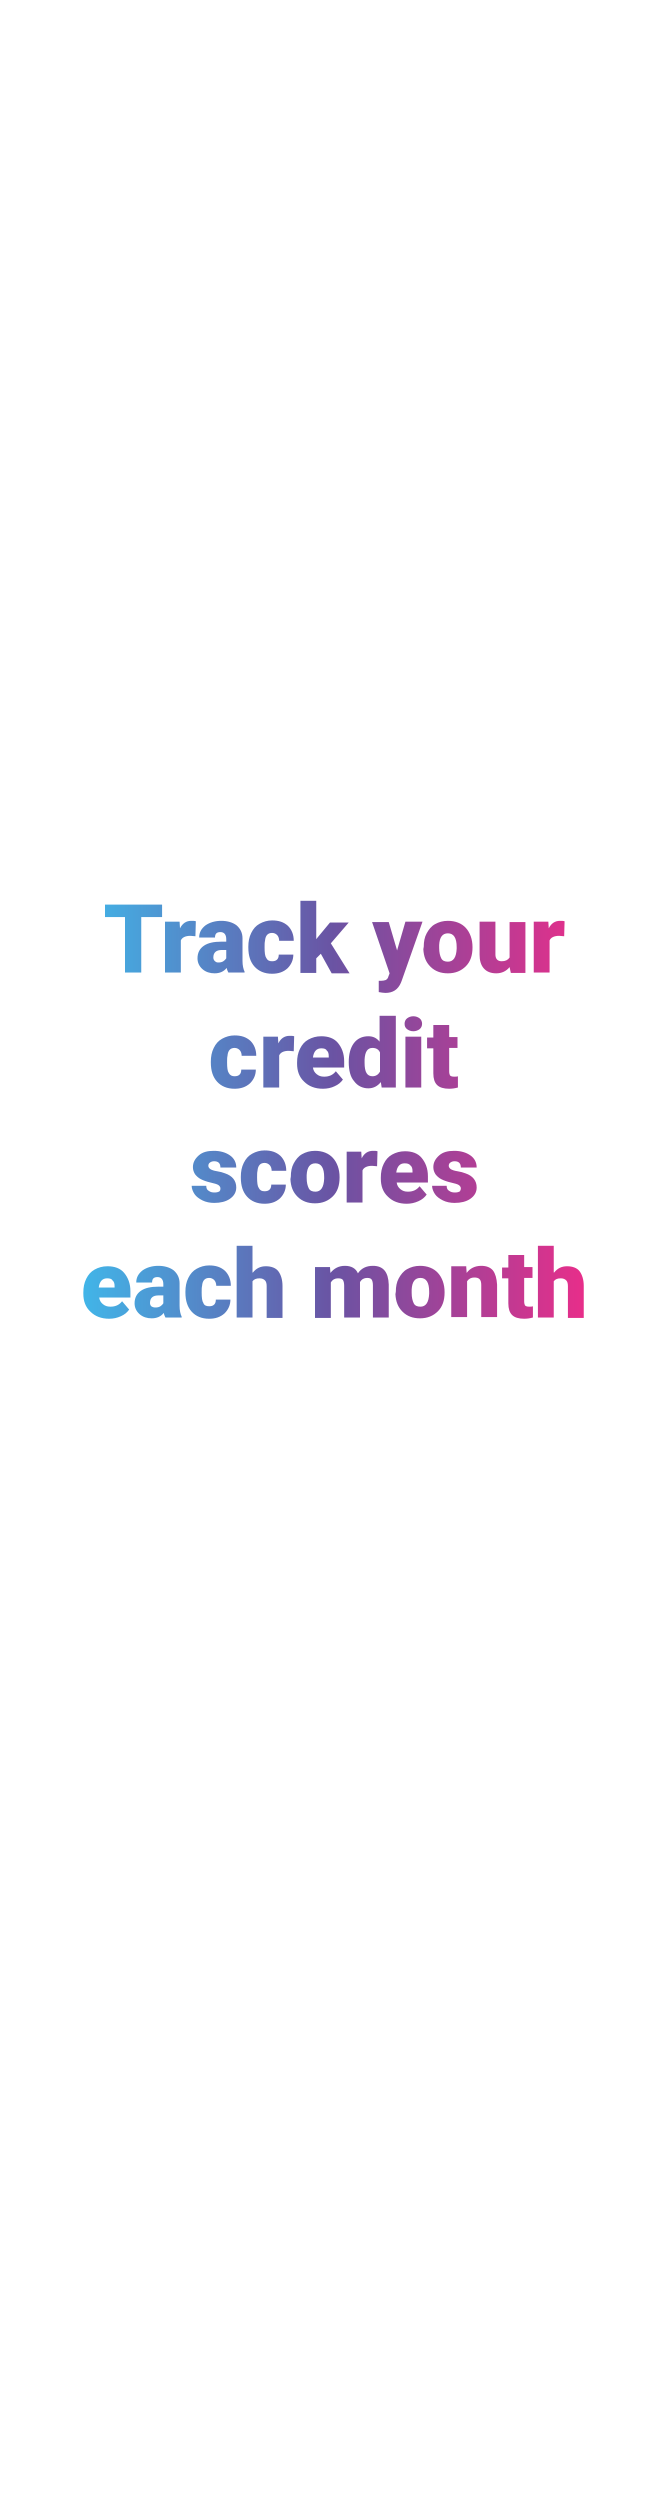
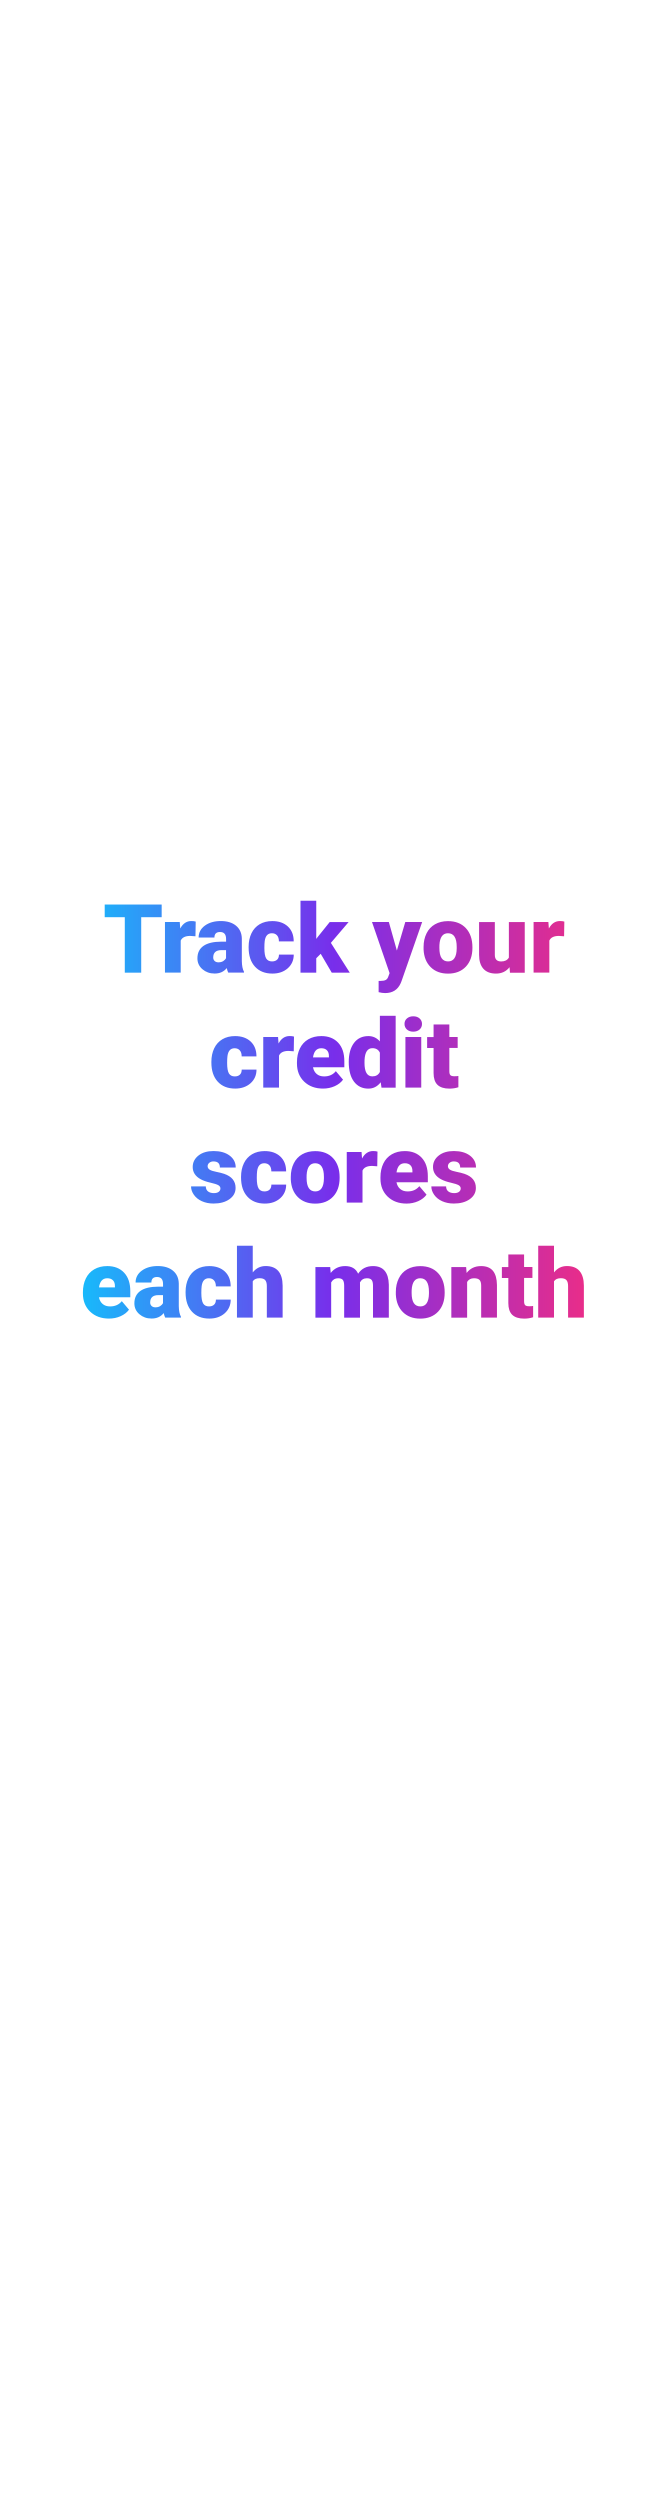
<svg xmlns="http://www.w3.org/2000/svg" version="1.1" id="Layer_1" x="0px" y="0px" viewBox="0 0 160 600" style="enable-background:new 0 0 160 600;" xml:space="preserve">
  <style type="text/css">
	.st0{fill:url(#SVGID_1_);}
</style>
  <linearGradient id="SVGID_1_" gradientUnits="userSpaceOnUse" x1="19.907" y1="266.315" x2="140.14" y2="266.315">
-     <stop offset="0" style="stop-color:#41B5E8" />
-     <stop offset="0.5" style="stop-color:#6A53A3" />
-     <stop offset="1" style="stop-color:#E72E8A" />
+     <stop offset="0" style="stop-color:#18B9FB" />
+     <stop offset="0.5" style="stop-color:#782EEB" />
+     <stop offset="1" style="stop-color:#E82D8A" />
  </linearGradient>
-   <path class="st0" d="M38.8,220.1h-4.9v13.3h-3.9v-13.3h-4.8v-3h13.7V220.1z M46.9,224.7l-1.2-0.1c-1.2,0-2,0.4-2.3,1.1v7.7h-3.8  v-12.2h3.5l0.1,1.6c0.6-1.2,1.5-1.8,2.7-1.8c0.4,0,0.8,0,1.1,0.1L46.9,224.7z M54.8,233.4c-0.1-0.2-0.3-0.6-0.4-1.1  c-0.7,0.9-1.7,1.3-2.9,1.3c-1.1,0-2.1-0.3-2.9-1s-1.2-1.6-1.2-2.6c0-1.3,0.5-2.3,1.5-3c1-0.7,2.4-1,4.2-1h1.2v-0.6  c0-1.1-0.5-1.7-1.4-1.7c-0.9,0-1.3,0.4-1.3,1.3h-3.8c0-1.2,0.5-2.1,1.5-2.9c1-0.7,2.3-1.1,3.8-1.1c1.5,0,2.8,0.4,3.7,1.1  c0.9,0.8,1.4,1.8,1.4,3.1v5.4c0,1.1,0.2,2,0.5,2.6v0.2H54.8z M52.4,231c0.5,0,0.9-0.1,1.2-0.3c0.3-0.2,0.5-0.4,0.7-0.7V228h-1.1  c-1.3,0-2,0.6-2,1.8c0,0.3,0.1,0.6,0.3,0.8C51.8,230.9,52,231,52.4,231z M65.3,230.7c0.5,0,0.9-0.1,1.2-0.4s0.4-0.7,0.4-1.2h3.5  c0,1.3-0.5,2.4-1.4,3.3c-1,0.9-2.2,1.3-3.7,1.3c-1.8,0-3.2-0.6-4.2-1.7s-1.5-2.6-1.5-4.6v-0.2c0-1.2,0.2-2.3,0.7-3.3s1.1-1.7,2-2.2  c0.9-0.5,1.9-0.8,3-0.8c1.6,0,2.8,0.4,3.8,1.3c0.9,0.9,1.4,2.1,1.4,3.6h-3.5c0-0.6-0.2-1.1-0.5-1.4c-0.3-0.3-0.7-0.5-1.2-0.5  c-1,0-1.6,0.6-1.7,1.9c-0.1,0.4-0.1,0.9-0.1,1.6c0,1.2,0.1,2.1,0.4,2.5C64.2,230.5,64.6,230.7,65.3,230.7z M77,228.9l-1.1,1.1v3.5  h-3.8v-17.3h3.8v9.2l0.4-0.5l2.9-3.5h4.5l-4.3,5l4.5,7.2h-4.3L77,228.9z M95.3,228.1l2-6.9h4.1l-5,14.2l-0.2,0.5  c-0.7,1.6-1.9,2.4-3.7,2.4c-0.5,0-1-0.1-1.6-0.2v-2.7h0.5c0.5,0,0.9-0.1,1.2-0.2c0.3-0.2,0.5-0.4,0.6-0.8l0.3-0.8l-4.2-12.3h4  L95.3,228.1z M101.7,227.2c0-1.2,0.2-2.3,0.7-3.2c0.5-0.9,1.1-1.7,2-2.2s1.9-0.8,3.1-0.8c1.8,0,3.3,0.6,4.3,1.7s1.6,2.7,1.6,4.6v0.1  c0,1.9-0.5,3.4-1.6,4.5c-1.1,1.1-2.5,1.7-4.3,1.7c-1.7,0-3.1-0.5-4.2-1.6s-1.6-2.4-1.7-4.2L101.7,227.2z M105.4,227.5  c0,1.1,0.2,1.9,0.5,2.5s0.9,0.8,1.6,0.8c1.3,0,2-1,2.1-3.1v-0.4c0-2.2-0.7-3.3-2.1-3.3c-1.3,0-2,0.9-2.1,2.8L105.4,227.5z   M122.3,232.1c-0.8,1-1.9,1.5-3.2,1.5c-1.3,0-2.3-0.4-3-1.2c-0.7-0.8-1-1.9-1-3.3v-7.9h3.8v7.9c0,1,0.5,1.6,1.5,1.6  c0.9,0,1.5-0.3,1.9-0.9v-8.5h3.8v12.2h-3.5L122.3,232.1z M135.4,224.7l-1.2-0.1c-1.2,0-2,0.4-2.3,1.1v7.7h-3.8v-12.2h3.5l0.1,1.6  c0.6-1.2,1.5-1.8,2.7-1.8c0.4,0,0.8,0,1.1,0.1L135.4,224.7z M56.3,258.3c0.5,0,0.9-0.1,1.2-0.4s0.4-0.7,0.4-1.2h3.5  c0,1.3-0.5,2.4-1.4,3.3c-1,0.9-2.2,1.3-3.7,1.3c-1.8,0-3.2-0.6-4.2-1.7s-1.5-2.6-1.5-4.6v-0.2c0-1.2,0.2-2.3,0.7-3.3s1.1-1.7,2-2.2  c0.9-0.5,1.9-0.8,3-0.8c1.6,0,2.8,0.4,3.8,1.3c0.9,0.9,1.4,2.1,1.4,3.6H58c0-0.6-0.2-1.1-0.5-1.4c-0.3-0.3-0.7-0.5-1.2-0.5  c-1,0-1.6,0.6-1.7,1.9c-0.1,0.4-0.1,0.9-0.1,1.6c0,1.2,0.1,2.1,0.4,2.5C55.2,258.1,55.7,258.3,56.3,258.3z M70.5,252.3l-1.2-0.1  c-1.2,0-2,0.4-2.3,1.1v7.7h-3.8v-12.2h3.5l0.1,1.6c0.6-1.2,1.5-1.8,2.7-1.8c0.4,0,0.8,0,1.1,0.1L70.5,252.3z M77.5,261.3  c-1.9,0-3.4-0.6-4.5-1.7c-1.2-1.1-1.7-2.6-1.7-4.3v-0.3c0-1.2,0.2-2.3,0.7-3.3c0.5-1,1.1-1.7,2-2.2s1.9-0.8,3.1-0.8  c1.7,0,3.1,0.5,4,1.6s1.5,2.5,1.5,4.4v1.5h-7.5c0.1,0.7,0.4,1.2,0.9,1.6c0.5,0.4,1,0.6,1.8,0.6c1.2,0,2.1-0.4,2.8-1.3l1.7,2  c-0.5,0.7-1.1,1.2-2,1.6C79.5,261.1,78.5,261.3,77.5,261.3z M77.1,251.6c-1.1,0-1.8,0.7-2,2.2h3.8v-0.3c0-0.6-0.1-1.1-0.5-1.4  C78.2,251.7,77.7,251.6,77.1,251.6z M83.7,254.9c0-1.9,0.4-3.4,1.2-4.5c0.8-1.1,2-1.7,3.5-1.7c1.1,0,2,0.4,2.7,1.3v-6.2H95V261h-3.4  l-0.2-1.3c-0.8,1-1.8,1.5-3,1.5c-1.4,0-2.6-0.6-3.4-1.7C84.1,258.5,83.7,256.9,83.7,254.9z M87.5,255.1c0,2.2,0.6,3.2,1.9,3.2  c0.8,0,1.4-0.4,1.8-1.1v-4.6c-0.3-0.7-0.9-1.1-1.8-1.1c-1.2,0-1.8,0.9-1.9,2.8L87.5,255.1z M97.1,245.7c0-0.5,0.2-1,0.6-1.3  c0.4-0.3,0.9-0.5,1.5-0.5c0.6,0,1.1,0.2,1.5,0.5c0.4,0.3,0.6,0.8,0.6,1.3s-0.2,1-0.6,1.3c-0.4,0.3-0.9,0.5-1.5,0.5  c-0.6,0-1.1-0.2-1.5-0.5C97.3,246.7,97.1,246.3,97.1,245.7z M101.1,261h-3.8v-12.2h3.8V261z M107.8,245.9v3h2v2.6h-2v5.6  c0,0.5,0.1,0.8,0.2,1c0.2,0.2,0.5,0.3,1,0.3c0.4,0,0.7,0,0.9-0.1v2.7c-0.7,0.2-1.4,0.3-2.1,0.3c-1.3,0-2.3-0.3-2.9-0.9  c-0.6-0.6-0.9-1.5-0.9-2.8v-6h-1.5v-2.6h1.5v-3H107.8z M52.9,285.2c0-0.3-0.2-0.6-0.5-0.8c-0.3-0.2-1-0.4-1.9-0.6  c-0.9-0.2-1.7-0.5-2.3-0.8c-0.6-0.3-1.1-0.8-1.4-1.2c-0.3-0.5-0.5-1-0.5-1.7c0-1.1,0.5-2,1.4-2.8s2.1-1.1,3.6-1.1  c1.6,0,2.9,0.4,3.9,1.1c1,0.7,1.5,1.7,1.5,2.9h-3.8c0-1-0.5-1.5-1.5-1.5c-0.4,0-0.7,0.1-1,0.3s-0.4,0.5-0.4,0.8  c0,0.3,0.2,0.6,0.5,0.8s0.9,0.4,1.6,0.5s1.4,0.3,1.9,0.5c1.8,0.6,2.7,1.8,2.7,3.4c0,1.1-0.5,2-1.5,2.7c-1,0.7-2.3,1-3.8,1  c-1,0-2-0.2-2.8-0.6s-1.5-0.9-1.9-1.5s-0.7-1.3-0.7-2h3.5c0,0.6,0.2,1,0.6,1.2c0.4,0.3,0.8,0.4,1.4,0.4c0.5,0,0.9-0.1,1.2-0.3  C52.8,285.8,52.9,285.6,52.9,285.2z M63.5,285.9c0.5,0,0.9-0.1,1.2-0.4s0.4-0.7,0.4-1.2h3.5c0,1.3-0.5,2.4-1.4,3.3  c-1,0.9-2.2,1.3-3.7,1.3c-1.8,0-3.2-0.6-4.2-1.7s-1.5-2.6-1.5-4.6v-0.2c0-1.2,0.2-2.3,0.7-3.3s1.1-1.7,2-2.2c0.9-0.5,1.9-0.8,3-0.8  c1.6,0,2.8,0.4,3.8,1.3c0.9,0.9,1.4,2.1,1.4,3.6h-3.5c0-0.6-0.2-1.1-0.5-1.4c-0.3-0.3-0.7-0.5-1.2-0.5c-1,0-1.6,0.6-1.7,1.9  c-0.1,0.4-0.1,0.9-0.1,1.6c0,1.2,0.1,2.1,0.4,2.5C62.4,285.7,62.8,285.9,63.5,285.9z M69.8,282.4c0-1.2,0.2-2.3,0.7-3.2  c0.5-0.9,1.1-1.7,2-2.2s1.9-0.8,3.1-0.8c1.8,0,3.3,0.6,4.3,1.7s1.6,2.7,1.6,4.6v0.1c0,1.9-0.5,3.4-1.6,4.5c-1.1,1.1-2.5,1.7-4.3,1.7  c-1.7,0-3.1-0.5-4.2-1.6s-1.6-2.4-1.7-4.2L69.8,282.4z M73.6,282.7c0,1.1,0.2,1.9,0.5,2.5s0.9,0.8,1.6,0.8c1.3,0,2-1,2.1-3.1v-0.4  c0-2.2-0.7-3.3-2.1-3.3c-1.3,0-2,0.9-2.1,2.8L73.6,282.7z M90.5,279.9l-1.2-0.1c-1.2,0-2,0.4-2.3,1.1v7.7h-3.8v-12.2h3.5l0.1,1.6  c0.6-1.2,1.5-1.8,2.7-1.8c0.4,0,0.8,0,1.1,0.1L90.5,279.9z M97.6,288.9c-1.9,0-3.4-0.6-4.5-1.7c-1.2-1.1-1.7-2.6-1.7-4.3v-0.3  c0-1.2,0.2-2.3,0.7-3.3c0.5-1,1.1-1.7,2-2.2s1.9-0.8,3.1-0.8c1.7,0,3.1,0.5,4,1.6s1.5,2.5,1.5,4.4v1.5h-7.5c0.1,0.7,0.4,1.2,0.9,1.6  c0.5,0.4,1,0.6,1.8,0.6c1.2,0,2.1-0.4,2.8-1.3l1.7,2c-0.5,0.7-1.1,1.2-2,1.6C99.5,288.7,98.6,288.9,97.6,288.9z M97.1,279.2  c-1.1,0-1.8,0.7-2,2.2H99v-0.3c0-0.6-0.1-1.1-0.5-1.4C98.2,279.3,97.7,279.2,97.1,279.2z M110.6,285.2c0-0.3-0.2-0.6-0.5-0.8  c-0.3-0.2-1-0.4-1.9-0.6c-0.9-0.2-1.7-0.5-2.3-0.8c-0.6-0.3-1.1-0.8-1.4-1.2c-0.3-0.5-0.5-1-0.5-1.7c0-1.1,0.5-2,1.4-2.8  s2.1-1.1,3.6-1.1c1.6,0,2.9,0.4,3.9,1.1c1,0.7,1.5,1.7,1.5,2.9h-3.8c0-1-0.5-1.5-1.5-1.5c-0.4,0-0.7,0.1-1,0.3s-0.4,0.5-0.4,0.8  c0,0.3,0.2,0.6,0.5,0.8s0.9,0.4,1.6,0.5s1.4,0.3,1.9,0.5c1.8,0.6,2.7,1.8,2.7,3.4c0,1.1-0.5,2-1.5,2.7c-1,0.7-2.3,1-3.8,1  c-1,0-2-0.2-2.8-0.6s-1.5-0.9-1.9-1.5s-0.7-1.3-0.7-2h3.5c0,0.6,0.2,1,0.6,1.2c0.4,0.3,0.8,0.4,1.4,0.4c0.5,0,0.9-0.1,1.2-0.3  C110.4,285.8,110.6,285.6,110.6,285.2z M26.2,316.5c-1.9,0-3.4-0.6-4.5-1.7c-1.2-1.1-1.7-2.6-1.7-4.3v-0.3c0-1.2,0.2-2.3,0.7-3.3  c0.5-1,1.1-1.7,2-2.2s1.9-0.8,3.1-0.8c1.7,0,3.1,0.5,4,1.6s1.5,2.5,1.5,4.4v1.5h-7.5c0.1,0.7,0.4,1.2,0.9,1.6c0.5,0.4,1,0.6,1.8,0.6  c1.2,0,2.1-0.4,2.8-1.3l1.7,2c-0.5,0.7-1.1,1.2-2,1.6C28.1,316.3,27.2,316.5,26.2,316.5z M25.7,306.8c-1.1,0-1.8,0.7-2,2.2h3.8v-0.3  c0-0.6-0.1-1.1-0.5-1.4C26.8,306.9,26.3,306.8,25.7,306.8z M39.7,316.2c-0.1-0.2-0.3-0.6-0.4-1.1c-0.7,0.9-1.7,1.3-2.9,1.3  c-1.1,0-2.1-0.3-2.9-1s-1.2-1.6-1.2-2.6c0-1.3,0.5-2.3,1.5-3c1-0.7,2.4-1,4.2-1h1.2v-0.6c0-1.1-0.5-1.7-1.4-1.7  c-0.9,0-1.3,0.4-1.3,1.3h-3.8c0-1.2,0.5-2.1,1.5-2.9c1-0.7,2.3-1.1,3.8-1.1c1.5,0,2.8,0.4,3.7,1.1c0.9,0.8,1.4,1.8,1.4,3.1v5.4  c0,1.1,0.2,2,0.5,2.6v0.2H39.7z M37.3,313.8c0.5,0,0.9-0.1,1.2-0.3c0.3-0.2,0.5-0.4,0.7-0.7v-1.9H38c-1.3,0-2,0.6-2,1.8  c0,0.3,0.1,0.6,0.3,0.8C36.6,313.7,36.9,313.8,37.3,313.8z M50.2,313.5c0.5,0,0.9-0.1,1.2-0.4s0.4-0.7,0.4-1.2h3.5  c0,1.3-0.5,2.4-1.4,3.3c-1,0.9-2.2,1.3-3.7,1.3c-1.8,0-3.2-0.6-4.2-1.7s-1.5-2.6-1.5-4.6V310c0-1.2,0.2-2.3,0.7-3.3s1.1-1.7,2-2.2  c0.9-0.5,1.9-0.8,3-0.8c1.6,0,2.8,0.4,3.8,1.3c0.9,0.9,1.4,2.1,1.4,3.6h-3.5c0-0.6-0.2-1.1-0.5-1.4c-0.3-0.3-0.7-0.5-1.2-0.5  c-1,0-1.6,0.6-1.7,1.9c-0.1,0.4-0.1,0.9-0.1,1.6c0,1.2,0.1,2.1,0.4,2.5C49,313.3,49.5,313.5,50.2,313.5z M60.7,305.4  c0.8-1,1.8-1.5,3.1-1.5c1.3,0,2.4,0.4,3,1.2s1,2,1,3.5v7.7H64v-7.6c0-0.6-0.1-1.1-0.4-1.4c-0.3-0.3-0.7-0.5-1.3-0.5  c-0.8,0-1.3,0.2-1.7,0.7v8.7h-3.8V299h3.8V305.4z M79.2,304.1l0.1,1.4c0.9-1.1,2-1.7,3.5-1.7c1.5,0,2.6,0.6,3.1,1.8  c0.8-1.2,2-1.8,3.6-1.8c2.5,0,3.7,1.5,3.8,4.5v7.9h-3.8v-7.7c0-0.6-0.1-1.1-0.3-1.4s-0.6-0.4-1.1-0.4c-0.7,0-1.3,0.3-1.7,1l0,0.2  v8.3h-3.8v-7.6c0-0.6-0.1-1.1-0.3-1.4c-0.2-0.3-0.6-0.4-1.2-0.4c-0.7,0-1.3,0.3-1.7,1v8.5h-3.8v-12.2H79.2z M95,310  c0-1.2,0.2-2.3,0.7-3.2c0.5-0.9,1.1-1.7,2-2.2s1.9-0.8,3.1-0.8c1.8,0,3.3,0.6,4.3,1.7s1.6,2.7,1.6,4.6v0.1c0,1.9-0.5,3.4-1.6,4.5  c-1.1,1.1-2.5,1.7-4.3,1.7c-1.7,0-3.1-0.5-4.2-1.6s-1.6-2.4-1.7-4.2L95,310z M98.8,310.3c0,1.1,0.2,1.9,0.5,2.5s0.9,0.8,1.6,0.8  c1.3,0,2-1,2.1-3.1V310c0-2.2-0.7-3.3-2.1-3.3c-1.3,0-2,0.9-2.1,2.8L98.8,310.3z M111.9,304.1l0.1,1.4c0.8-1.1,2-1.7,3.5-1.7  c1.3,0,2.2,0.4,2.8,1.1c0.6,0.8,0.9,1.9,1,3.4v7.8h-3.8v-7.7c0-0.6-0.1-1.1-0.4-1.4s-0.7-0.4-1.3-0.4c-0.7,0-1.3,0.3-1.7,0.9v8.6  h-3.8v-12.2H111.9z M125.8,301.1v3h2v2.6h-2v5.6c0,0.5,0.1,0.8,0.2,1c0.2,0.2,0.5,0.3,1,0.3c0.4,0,0.7,0,0.9-0.1v2.7  c-0.7,0.2-1.4,0.3-2.1,0.3c-1.3,0-2.3-0.3-2.9-0.9c-0.6-0.6-0.9-1.5-0.9-2.8v-6h-1.5v-2.6h1.5v-3H125.8z M133,305.4  c0.8-1,1.8-1.5,3.1-1.5c1.3,0,2.4,0.4,3,1.2s1,2,1,3.5v7.7h-3.8v-7.6c0-0.6-0.1-1.1-0.4-1.4c-0.3-0.3-0.7-0.5-1.3-0.5  c-0.8,0-1.3,0.2-1.7,0.7v8.7h-3.8V299h3.8V305.4z" />
+   <path class="st0" d="M38.8,220.13h-4.91v13.31h-3.94v-13.31h-4.82v-3.04H38.8V220.13z M46.91,224.71l-1.25-0.09  c-1.19,0-1.95,0.38-2.29,1.12v7.69h-3.78v-12.15h3.55l0.12,1.56c0.64-1.19,1.52-1.79,2.66-1.79c0.4,0,0.76,0.04,1.05,0.13  L46.91,224.71z M54.78,233.43c-0.13-0.25-0.25-0.61-0.36-1.09c-0.7,0.88-1.67,1.31-2.92,1.31c-1.15,0-2.12-0.35-2.92-1.04  s-1.2-1.56-1.2-2.61c0-1.32,0.49-2.31,1.46-2.99c0.97-0.67,2.39-1.01,4.25-1.01h1.17v-0.64c0-1.12-0.48-1.68-1.45-1.68  c-0.9,0-1.35,0.44-1.35,1.33h-3.79c0-1.17,0.5-2.13,1.5-2.86c1-0.73,2.27-1.1,3.82-1.1c1.55,0,2.77,0.38,3.67,1.13  c0.9,0.76,1.36,1.79,1.38,3.11v5.38c0.02,1.12,0.19,1.97,0.52,2.56v0.19H54.78z M52.41,230.96c0.47,0,0.86-0.1,1.17-0.3  c0.31-0.2,0.53-0.43,0.67-0.69v-1.94h-1.1c-1.32,0-1.98,0.59-1.98,1.78c0,0.34,0.12,0.62,0.35,0.84  C51.75,230.86,52.05,230.96,52.41,230.96z M65.28,230.74c0.53,0,0.94-0.14,1.24-0.43s0.43-0.69,0.43-1.21h3.55  c0,1.33-0.48,2.43-1.43,3.28c-0.96,0.85-2.18,1.28-3.69,1.28c-1.77,0-3.16-0.55-4.18-1.66s-1.53-2.64-1.53-4.6v-0.16  c0-1.23,0.23-2.31,0.68-3.25s1.11-1.66,1.96-2.17c0.85-0.5,1.87-0.76,3.03-0.76c1.58,0,2.83,0.44,3.76,1.31  c0.93,0.88,1.39,2.06,1.39,3.56h-3.55c0-0.63-0.15-1.11-0.46-1.45c-0.31-0.34-0.72-0.5-1.23-0.5c-0.98,0-1.55,0.62-1.72,1.88  c-0.05,0.4-0.08,0.94-0.08,1.64c0,1.22,0.15,2.07,0.44,2.54C64.18,230.5,64.64,230.74,65.28,230.74z M76.97,228.91l-1.07,1.07v3.46  h-3.78v-17.26h3.78v9.16l0.38-0.5l2.85-3.55h4.54l-4.26,5l4.54,7.15h-4.33L76.97,228.91z M95.25,228.13l2.02-6.85h4.05l-4.95,14.18  l-0.21,0.52c-0.7,1.57-1.95,2.36-3.73,2.36c-0.49,0-1.01-0.08-1.56-0.22v-2.7h0.49c0.53,0,0.94-0.08,1.22-0.23  c0.28-0.15,0.49-0.43,0.62-0.83l0.3-0.81l-4.22-12.27h4.04L95.25,228.13z M101.66,227.25c0-1.21,0.24-2.29,0.71-3.24  c0.47-0.95,1.15-1.68,2.03-2.18s1.92-0.76,3.11-0.76c1.82,0,3.25,0.56,4.3,1.69s1.57,2.66,1.57,4.6v0.13c0,1.89-0.53,3.4-1.58,4.51  c-1.05,1.11-2.48,1.67-4.27,1.67c-1.73,0-3.12-0.52-4.17-1.56s-1.61-2.44-1.7-4.22L101.66,227.25z M105.45,227.48  c0,1.12,0.18,1.95,0.53,2.47s0.87,0.79,1.56,0.79c1.35,0,2.04-1.04,2.07-3.11v-0.38c0-2.18-0.7-3.27-2.09-3.27  c-1.27,0-1.95,0.94-2.06,2.82L105.45,227.48z M122.29,232.12c-0.8,1.03-1.88,1.54-3.25,1.54c-1.33,0-2.34-0.39-3.03-1.16  c-0.69-0.78-1.03-1.89-1.03-3.34v-7.87h3.78v7.9c0,1.04,0.5,1.56,1.52,1.56c0.87,0,1.49-0.31,1.85-0.93v-8.52h3.81v12.15h-3.55  L122.29,232.12z M135.38,224.71l-1.25-0.09c-1.19,0-1.95,0.38-2.29,1.12v7.69h-3.78v-12.15h3.55l0.12,1.56  c0.64-1.19,1.52-1.79,2.66-1.79c0.4,0,0.76,0.04,1.05,0.13L135.38,224.71z M56.34,258.34c0.53,0,0.94-0.14,1.24-0.43  s0.43-0.69,0.43-1.21h3.55c0,1.33-0.48,2.43-1.43,3.28c-0.96,0.85-2.18,1.28-3.69,1.28c-1.77,0-3.16-0.55-4.18-1.66  s-1.53-2.64-1.53-4.6v-0.16c0-1.23,0.23-2.31,0.68-3.25s1.11-1.66,1.96-2.17c0.85-0.5,1.87-0.76,3.03-0.76  c1.58,0,2.83,0.44,3.76,1.31c0.93,0.88,1.39,2.06,1.39,3.56H58c0-0.63-0.15-1.11-0.46-1.45c-0.31-0.34-0.72-0.5-1.23-0.5  c-0.98,0-1.55,0.62-1.72,1.88c-0.05,0.4-0.08,0.94-0.08,1.64c0,1.22,0.15,2.07,0.44,2.54C55.24,258.1,55.7,258.34,56.34,258.34z   M70.5,252.31l-1.25-0.09c-1.19,0-1.95,0.38-2.29,1.12v7.69h-3.78v-12.15h3.55l0.12,1.56c0.64-1.19,1.52-1.79,2.66-1.79  c0.4,0,0.76,0.04,1.05,0.13L70.5,252.31z M77.53,261.26c-1.86,0-3.37-0.56-4.53-1.67c-1.15-1.11-1.73-2.56-1.73-4.34v-0.31  c0-1.24,0.23-2.34,0.69-3.29c0.46-0.95,1.13-1.69,2.02-2.21s1.93-0.78,3.14-0.78c1.71,0,3.05,0.53,4.04,1.59s1.48,2.54,1.48,4.43  v1.47h-7.52c0.13,0.68,0.43,1.22,0.89,1.61c0.46,0.39,1.05,0.58,1.78,0.58c1.2,0,2.13-0.42,2.81-1.26l1.73,2.04  c-0.47,0.65-1.14,1.17-2,1.56C79.46,261.07,78.53,261.26,77.53,261.26z M77.1,251.58c-1.11,0-1.77,0.73-1.98,2.2h3.82v-0.29  c0.01-0.61-0.14-1.08-0.46-1.41C78.16,251.74,77.7,251.58,77.1,251.58z M83.7,254.87c0-1.92,0.42-3.44,1.25-4.55  c0.83-1.11,1.99-1.66,3.48-1.66c1.08,0,2,0.43,2.74,1.28v-6.15h3.79v17.25h-3.4l-0.19-1.3c-0.78,1.02-1.77,1.53-2.96,1.53  c-1.44,0-2.59-0.55-3.44-1.66C84.12,258.49,83.7,256.91,83.7,254.87z M87.48,255.1c0,2.16,0.63,3.23,1.89,3.23  c0.84,0,1.44-0.35,1.8-1.06v-4.63c-0.34-0.72-0.94-1.08-1.78-1.08c-1.17,0-1.8,0.94-1.9,2.83L87.48,255.1z M97.08,245.75  c0-0.54,0.19-0.98,0.58-1.32c0.39-0.34,0.89-0.52,1.52-0.52c0.62,0,1.13,0.17,1.52,0.52c0.39,0.34,0.58,0.79,0.58,1.32  s-0.19,0.98-0.58,1.33c-0.39,0.34-0.89,0.52-1.52,0.52c-0.62,0-1.13-0.17-1.52-0.52C97.28,246.73,97.08,246.29,97.08,245.75z   M101.1,261.03h-3.8v-12.15h3.8V261.03z M107.84,245.86v3.02h2v2.63h-2v5.56c0,0.46,0.08,0.78,0.25,0.96  c0.16,0.18,0.49,0.27,0.98,0.27c0.37,0,0.69-0.02,0.94-0.07v2.71c-0.68,0.22-1.39,0.33-2.13,0.33c-1.3,0-2.26-0.31-2.89-0.92  c-0.62-0.61-0.93-1.55-0.93-2.8v-6.03h-1.55v-2.63h1.55v-3.02H107.84z M52.9,285.22c0-0.32-0.17-0.58-0.51-0.78  c-0.34-0.19-0.98-0.4-1.92-0.61c-0.94-0.21-1.72-0.49-2.34-0.83c-0.61-0.34-1.08-0.75-1.4-1.24c-0.32-0.49-0.48-1.04-0.48-1.67  c0-1.12,0.46-2.03,1.38-2.76s2.13-1.08,3.62-1.08c1.6,0,2.89,0.36,3.86,1.09c0.97,0.73,1.46,1.68,1.46,2.86h-3.8  c0-0.97-0.51-1.46-1.54-1.46c-0.4,0-0.73,0.11-1,0.33s-0.4,0.5-0.4,0.83c0,0.34,0.17,0.61,0.49,0.82s0.86,0.38,1.58,0.52  s1.36,0.3,1.9,0.48c1.83,0.63,2.74,1.75,2.74,3.38c0,1.11-0.49,2.01-1.48,2.71c-0.98,0.7-2.26,1.04-3.82,1.04  c-1.04,0-1.97-0.19-2.79-0.56s-1.45-0.88-1.91-1.53s-0.69-1.32-0.69-2.03h3.54c0.01,0.56,0.2,0.97,0.56,1.23  c0.36,0.26,0.82,0.39,1.38,0.39c0.52,0,0.9-0.11,1.16-0.31C52.77,285.83,52.9,285.56,52.9,285.22z M63.46,285.94  c0.53,0,0.94-0.14,1.24-0.43s0.43-0.69,0.43-1.21h3.55c0,1.33-0.48,2.43-1.43,3.28c-0.96,0.85-2.18,1.28-3.69,1.28  c-1.77,0-3.16-0.55-4.18-1.66s-1.53-2.64-1.53-4.6v-0.16c0-1.23,0.23-2.31,0.68-3.25s1.11-1.66,1.96-2.17  c0.85-0.5,1.87-0.76,3.03-0.76c1.58,0,2.83,0.44,3.76,1.31c0.93,0.88,1.39,2.06,1.39,3.56h-3.55c0-0.63-0.15-1.11-0.46-1.45  c-0.31-0.34-0.72-0.5-1.23-0.5c-0.98,0-1.55,0.62-1.72,1.88c-0.05,0.4-0.08,0.94-0.08,1.64c0,1.22,0.15,2.07,0.44,2.54  C62.36,285.7,62.82,285.94,63.46,285.94z M69.79,282.45c0-1.21,0.24-2.29,0.71-3.24c0.47-0.95,1.15-1.68,2.03-2.18  s1.92-0.76,3.11-0.76c1.82,0,3.25,0.56,4.3,1.69s1.57,2.66,1.57,4.6v0.13c0,1.89-0.53,3.4-1.58,4.51c-1.05,1.11-2.48,1.67-4.27,1.67  c-1.73,0-3.12-0.52-4.17-1.56s-1.61-2.44-1.7-4.22L69.79,282.45z M73.58,282.68c0,1.12,0.18,1.95,0.53,2.47s0.87,0.79,1.56,0.79  c1.35,0,2.04-1.04,2.07-3.11v-0.38c0-2.18-0.7-3.27-2.09-3.27c-1.27,0-1.95,0.94-2.06,2.82L73.58,282.68z M90.54,279.91l-1.25-0.09  c-1.19,0-1.95,0.38-2.29,1.12v7.69h-3.78v-12.15h3.55l0.12,1.56c0.64-1.19,1.52-1.79,2.66-1.79c0.4,0,0.76,0.04,1.05,0.13  L90.54,279.91z M97.57,288.86c-1.86,0-3.37-0.56-4.53-1.67c-1.15-1.11-1.73-2.56-1.73-4.34v-0.31c0-1.24,0.23-2.34,0.69-3.29  c0.46-0.95,1.13-1.69,2.02-2.21s1.93-0.78,3.14-0.78c1.71,0,3.05,0.53,4.04,1.59s1.48,2.54,1.48,4.43v1.47h-7.52  c0.13,0.68,0.43,1.22,0.89,1.61c0.46,0.39,1.05,0.58,1.78,0.58c1.2,0,2.13-0.42,2.81-1.26l1.73,2.04c-0.47,0.65-1.14,1.17-2,1.56  C99.49,288.67,98.56,288.86,97.57,288.86z M97.14,279.18c-1.11,0-1.77,0.73-1.98,2.2h3.82v-0.29c0.01-0.61-0.14-1.08-0.46-1.41  C98.2,279.34,97.74,279.18,97.14,279.18z M110.57,285.22c0-0.32-0.17-0.58-0.51-0.78c-0.34-0.19-0.98-0.4-1.92-0.61  c-0.94-0.21-1.72-0.49-2.34-0.83c-0.61-0.34-1.08-0.75-1.4-1.24c-0.32-0.49-0.48-1.04-0.48-1.67c0-1.12,0.46-2.03,1.38-2.76  s2.13-1.08,3.62-1.08c1.6,0,2.89,0.36,3.86,1.09c0.97,0.73,1.46,1.68,1.46,2.86h-3.8c0-0.97-0.51-1.46-1.54-1.46  c-0.4,0-0.73,0.11-1,0.33s-0.4,0.5-0.4,0.83c0,0.34,0.17,0.61,0.49,0.82s0.86,0.38,1.58,0.52s1.36,0.3,1.9,0.48  c1.83,0.63,2.74,1.75,2.74,3.38c0,1.11-0.49,2.01-1.48,2.71c-0.98,0.7-2.26,1.04-3.82,1.04c-1.04,0-1.97-0.19-2.79-0.56  s-1.45-0.88-1.91-1.53s-0.69-1.32-0.69-2.03h3.54c0.01,0.56,0.2,0.97,0.56,1.23c0.36,0.26,0.82,0.39,1.38,0.39  c0.52,0,0.9-0.11,1.16-0.31C110.44,285.83,110.57,285.56,110.57,285.22z M26.16,316.46c-1.86,0-3.37-0.56-4.53-1.67  c-1.15-1.11-1.73-2.56-1.73-4.34v-0.31c0-1.24,0.23-2.34,0.69-3.29c0.46-0.95,1.13-1.69,2.02-2.21s1.93-0.78,3.14-0.78  c1.71,0,3.05,0.53,4.04,1.59s1.48,2.54,1.48,4.43v1.47h-7.52c0.13,0.68,0.43,1.22,0.89,1.61c0.46,0.39,1.05,0.58,1.78,0.58  c1.2,0,2.13-0.42,2.81-1.26l1.73,2.04c-0.47,0.65-1.14,1.17-2,1.56C28.09,316.27,27.16,316.46,26.16,316.46z M25.74,306.78  c-1.11,0-1.77,0.73-1.98,2.2h3.82v-0.29c0.01-0.61-0.14-1.08-0.46-1.41C26.79,306.94,26.33,306.78,25.74,306.78z M39.65,316.23  c-0.13-0.25-0.25-0.61-0.36-1.09c-0.7,0.88-1.67,1.31-2.92,1.31c-1.15,0-2.12-0.35-2.92-1.04s-1.2-1.56-1.2-2.61  c0-1.32,0.49-2.31,1.46-2.99c0.97-0.67,2.39-1.01,4.25-1.01h1.17v-0.64c0-1.12-0.48-1.68-1.45-1.68c-0.9,0-1.35,0.44-1.35,1.33  h-3.79c0-1.17,0.5-2.13,1.5-2.86c1-0.73,2.27-1.1,3.82-1.1c1.55,0,2.77,0.38,3.67,1.13c0.9,0.76,1.36,1.79,1.38,3.11v5.38  c0.02,1.12,0.19,1.97,0.52,2.56v0.19H39.65z M37.28,313.76c0.47,0,0.86-0.1,1.17-0.3c0.31-0.2,0.53-0.43,0.67-0.69v-1.94h-1.1  c-1.32,0-1.98,0.59-1.98,1.78c0,0.34,0.12,0.62,0.35,0.84C36.63,313.66,36.92,313.76,37.28,313.76z M50.15,313.54  c0.53,0,0.94-0.14,1.24-0.43s0.43-0.69,0.43-1.21h3.55c0,1.33-0.48,2.43-1.43,3.28c-0.96,0.85-2.18,1.28-3.69,1.28  c-1.77,0-3.16-0.55-4.18-1.66s-1.53-2.64-1.53-4.6v-0.16c0-1.23,0.23-2.31,0.68-3.25s1.11-1.66,1.96-2.17  c0.85-0.5,1.87-0.76,3.03-0.76c1.58,0,2.83,0.44,3.76,1.31c0.93,0.88,1.39,2.06,1.39,3.56h-3.55c0-0.63-0.15-1.11-0.46-1.45  c-0.31-0.34-0.72-0.5-1.23-0.5c-0.98,0-1.55,0.62-1.72,1.88c-0.05,0.4-0.08,0.94-0.08,1.64c0,1.22,0.15,2.07,0.44,2.54  C49.05,313.3,49.51,313.54,50.15,313.54z M60.66,305.38c0.81-1.02,1.84-1.53,3.1-1.53c1.34,0,2.35,0.4,3.03,1.19  s1.03,1.96,1.04,3.52v7.67h-3.79v-7.58c0-0.64-0.13-1.12-0.39-1.42c-0.26-0.3-0.71-0.46-1.34-0.46c-0.78,0-1.33,0.25-1.65,0.74v8.71  h-3.79v-17.25h3.79V305.38z M79.25,304.08l0.12,1.43c0.86-1.1,2.02-1.65,3.47-1.65c1.53,0,2.57,0.61,3.11,1.83  c0.82-1.22,2.01-1.83,3.57-1.83c2.46,0,3.73,1.49,3.8,4.47v7.91h-3.8v-7.67c0-0.62-0.1-1.08-0.31-1.36s-0.59-0.43-1.15-0.43  c-0.75,0-1.31,0.33-1.67,1l0.01,0.16v8.3h-3.8v-7.65c0-0.64-0.1-1.1-0.3-1.38c-0.2-0.28-0.59-0.43-1.16-0.43  c-0.73,0-1.28,0.33-1.66,1v8.46H75.7v-12.15H79.25z M95,310.05c0-1.21,0.24-2.29,0.71-3.24c0.47-0.95,1.15-1.68,2.03-2.18  s1.92-0.76,3.11-0.76c1.82,0,3.25,0.56,4.3,1.69s1.57,2.66,1.57,4.6v0.13c0,1.89-0.53,3.4-1.58,4.51c-1.05,1.11-2.48,1.67-4.27,1.67  c-1.73,0-3.12-0.52-4.17-1.56s-1.61-2.44-1.7-4.22L95,310.05z M98.79,310.28c0,1.12,0.18,1.95,0.53,2.47s0.87,0.79,1.56,0.79  c1.35,0,2.04-1.04,2.07-3.11v-0.38c0-2.18-0.7-3.27-2.09-3.27c-1.27,0-1.95,0.94-2.06,2.82L98.79,310.28z M111.87,304.08l0.12,1.43  c0.84-1.1,2-1.65,3.47-1.65c1.27,0,2.21,0.38,2.84,1.13c0.62,0.76,0.95,1.89,0.97,3.41v7.83h-3.79v-7.67c0-0.61-0.12-1.07-0.37-1.35  s-0.7-0.43-1.35-0.43c-0.74,0-1.29,0.29-1.65,0.88v8.58h-3.79v-12.15H111.87z M125.78,301.06v3.02h2v2.63h-2v5.56  c0,0.46,0.08,0.78,0.25,0.96c0.16,0.18,0.49,0.27,0.98,0.27c0.37,0,0.69-0.02,0.94-0.07v2.71c-0.68,0.22-1.39,0.33-2.13,0.33  c-1.3,0-2.26-0.31-2.89-0.92c-0.62-0.61-0.93-1.55-0.93-2.8v-6.03h-1.55v-2.63h1.55v-3.02H125.78z M132.96,305.38  c0.81-1.02,1.84-1.53,3.1-1.53c1.34,0,2.35,0.4,3.03,1.19s1.03,1.96,1.04,3.52v7.67h-3.79v-7.58c0-0.64-0.13-1.12-0.39-1.42  c-0.26-0.3-0.71-0.46-1.34-0.46c-0.78,0-1.33,0.25-1.65,0.74v8.71h-3.79v-17.25h3.79V305.38z" />
</svg>
